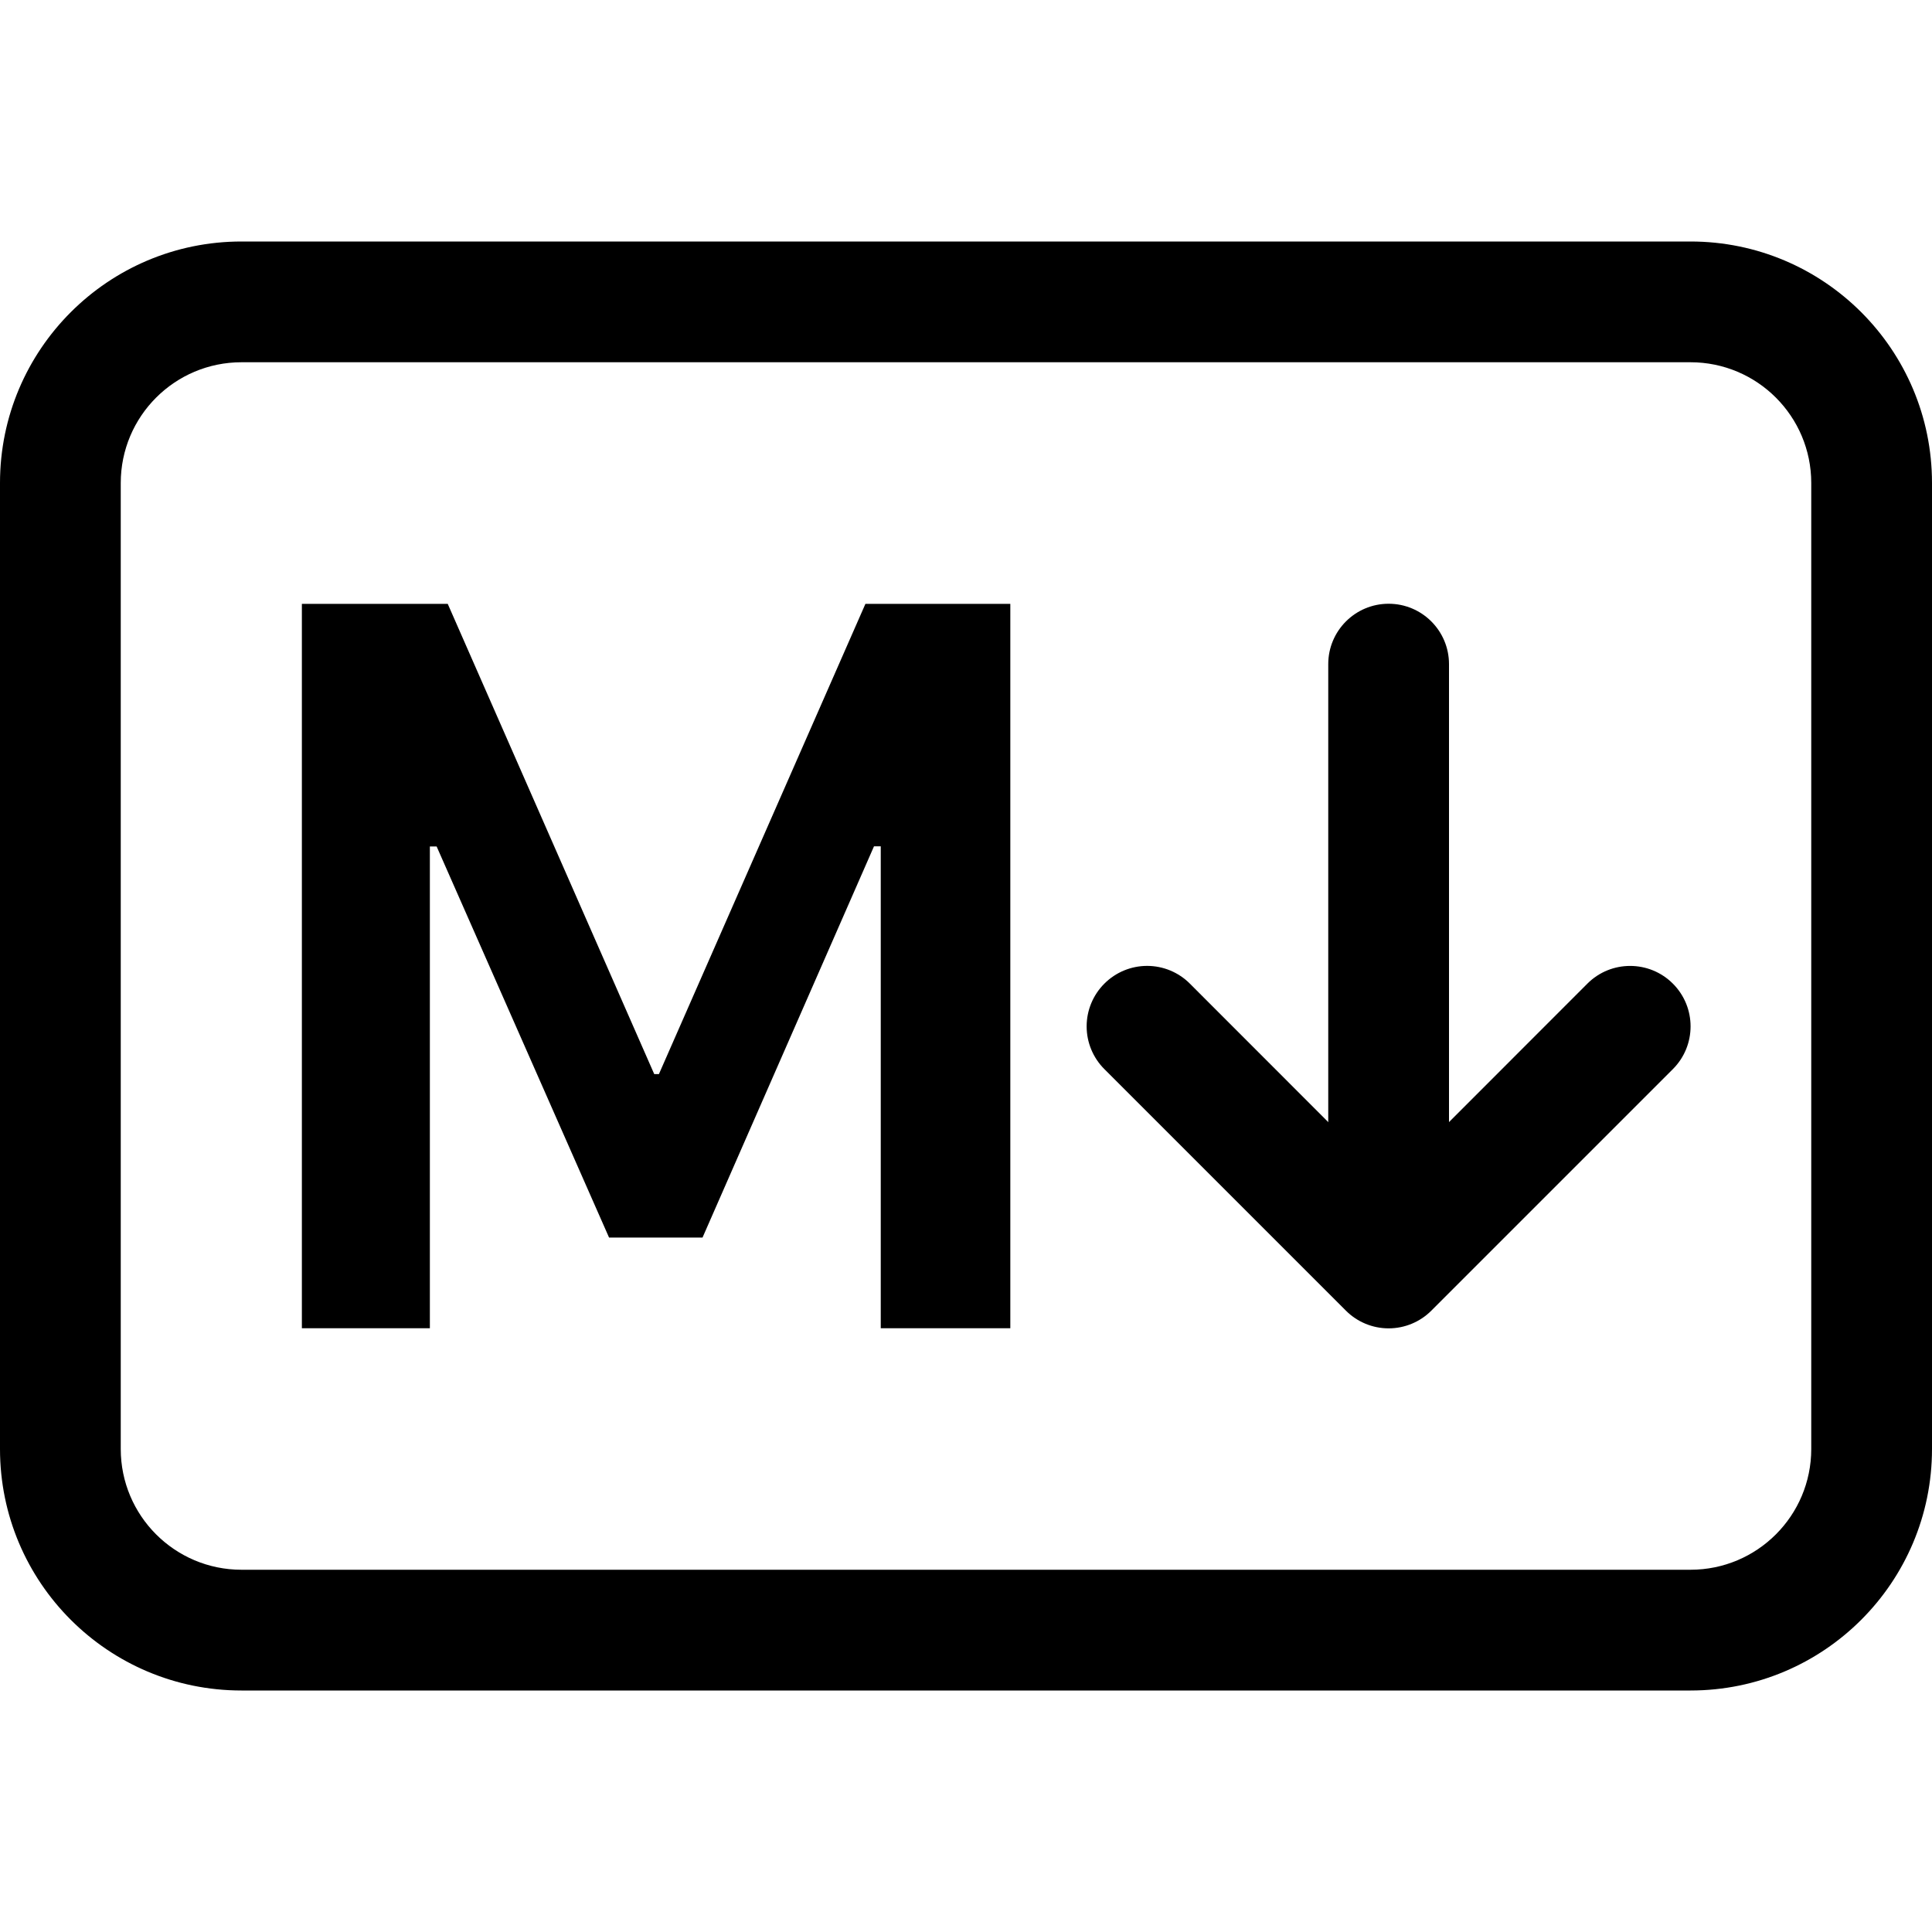
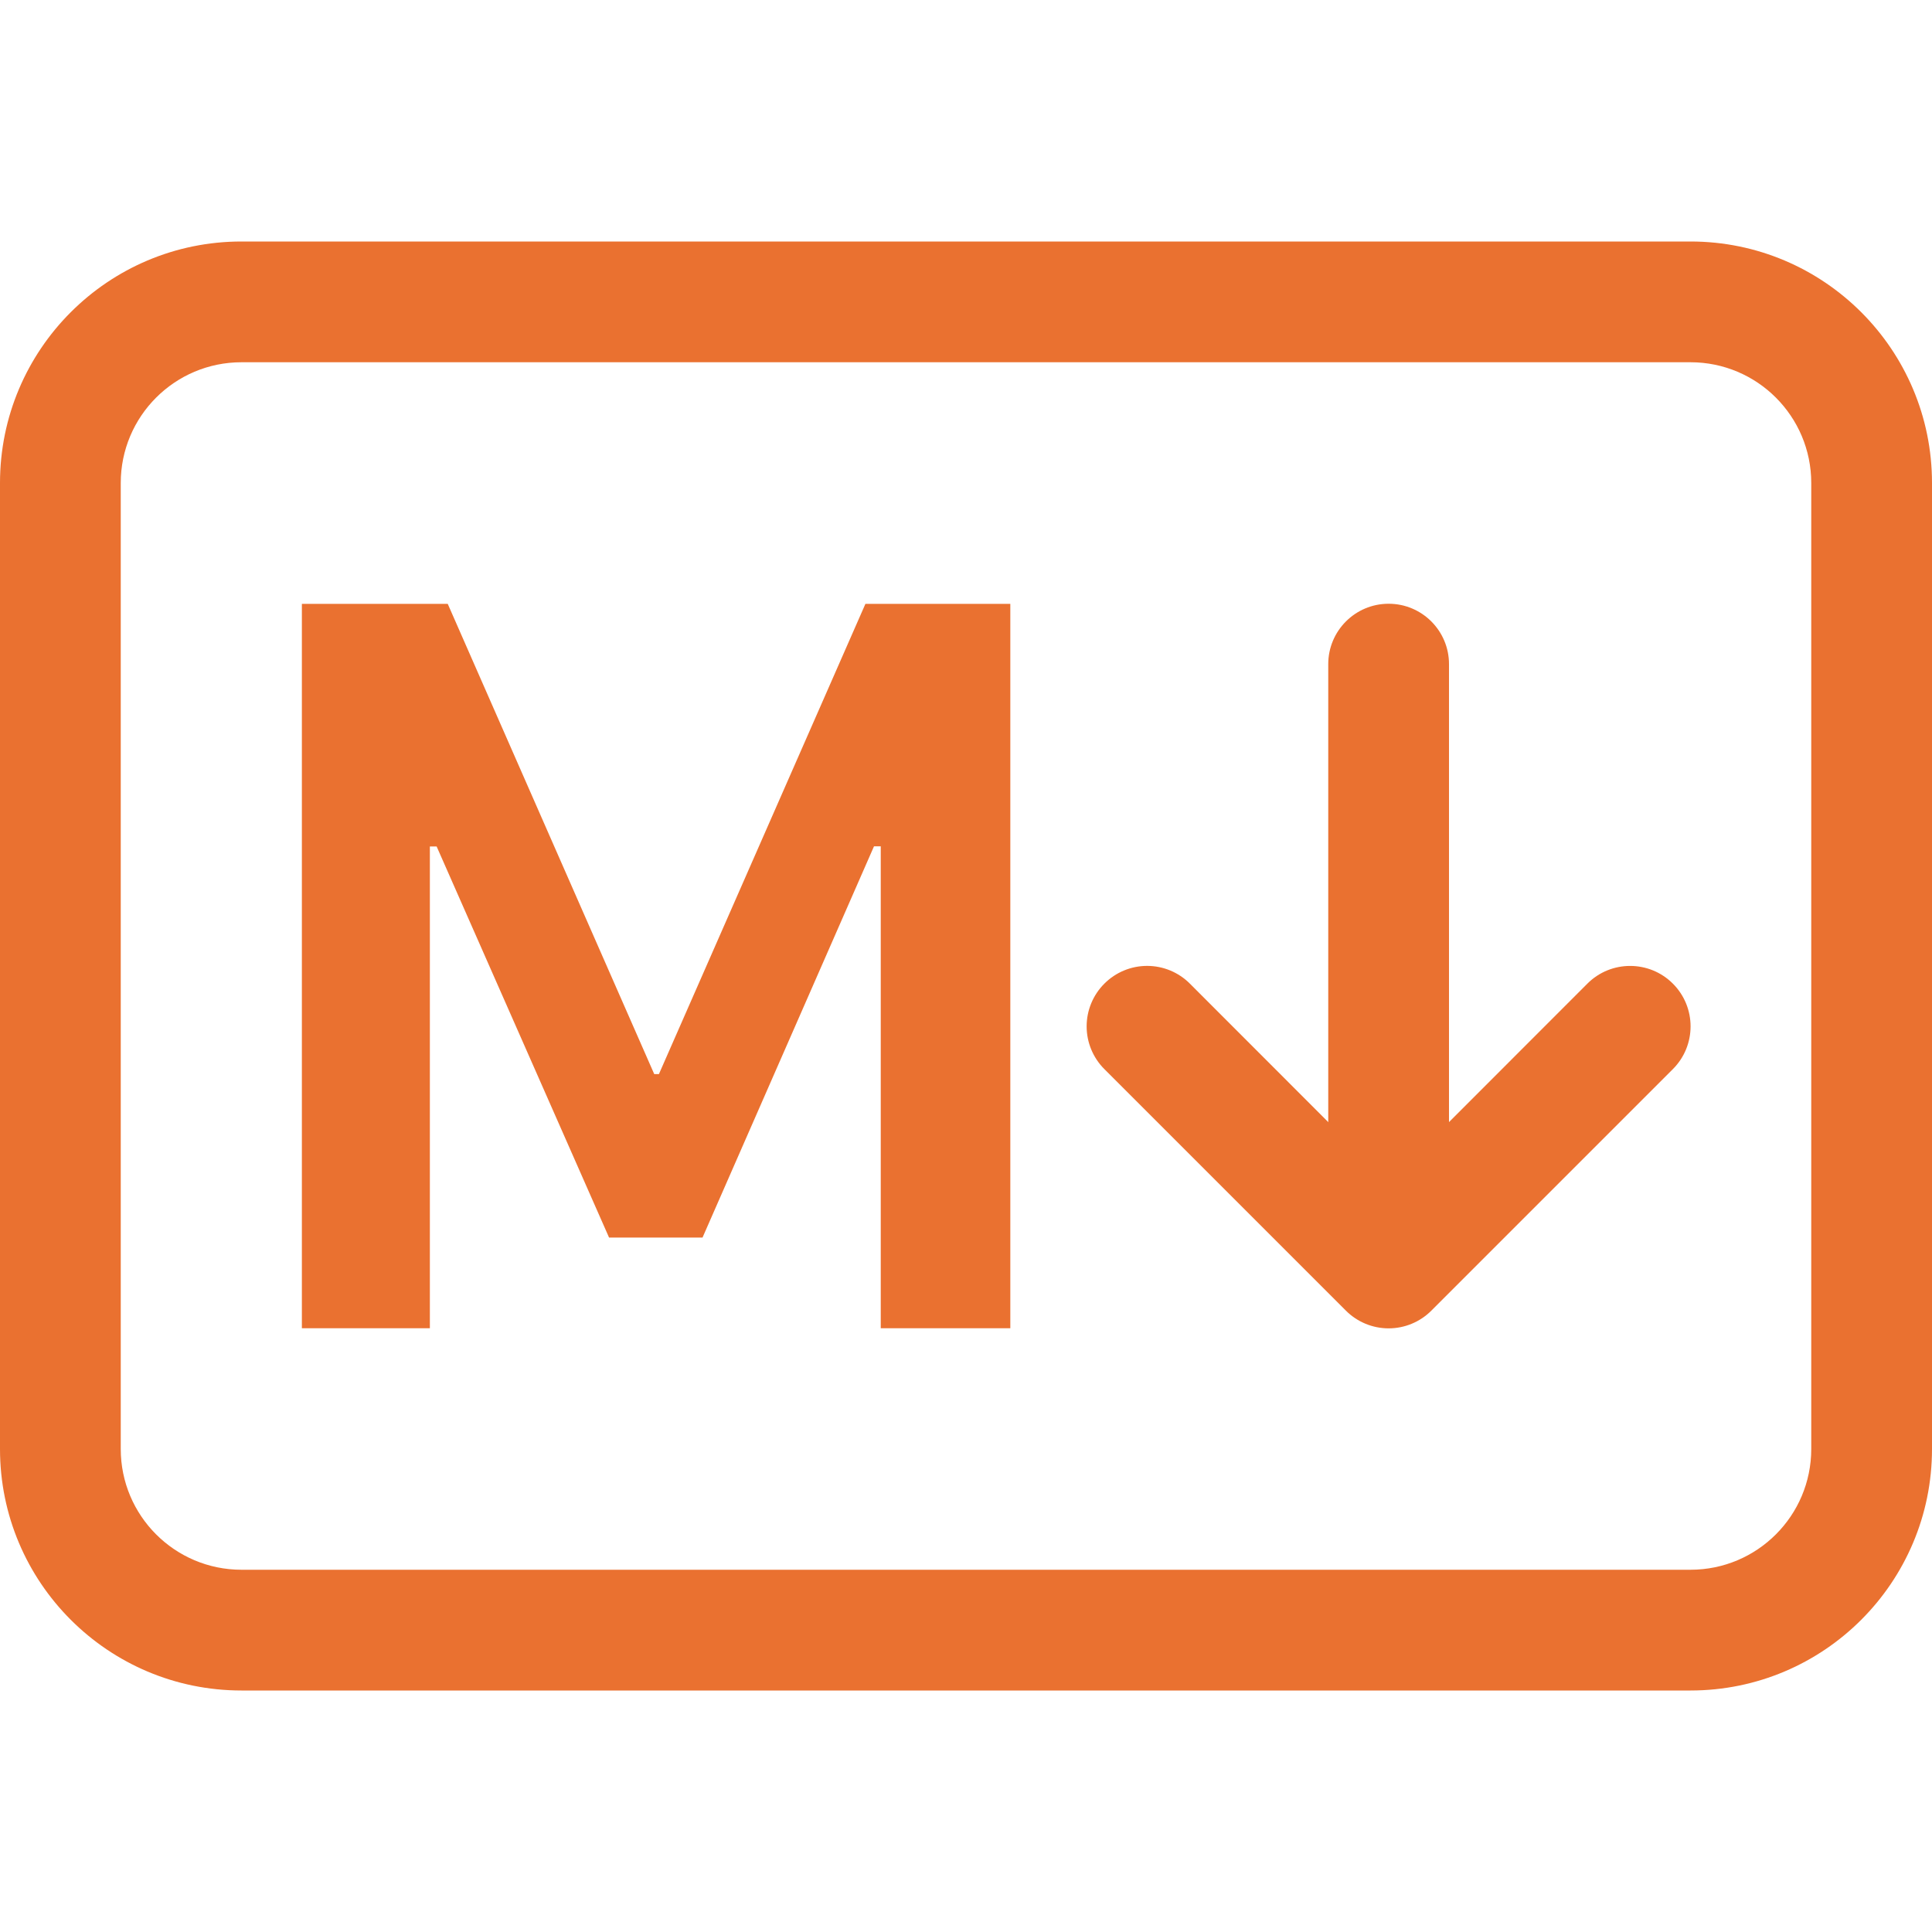
- <svg xmlns="http://www.w3.org/2000/svg" width="16" height="16" fill="currentColor" class="bi bi-markdown" viewBox="0 0 16 16">
+ <svg xmlns="http://www.w3.org/2000/svg" width="16" height="16" fill="currentColor" class="bi bi-markdown" viewBox="0 0 16 16" color="#EA7130">
  <path d="M14 3a1 1 0 0 1 1 1v8a1 1 0 0 1-1 1H2a1 1 0 0 1-1-1V4a1 1 0 0 1 1-1h12zM2 2a2 2 0 0 0-2 2v8a2 2 0 0 0 2 2h12a2 2 0 0 0 2-2V4a2 2 0 0 0-2-2H2z" />
  <path fill-rule="evenodd" d="M9.146 8.146a.5.5 0 0 1 .708 0L11.5 9.793l1.646-1.647a.5.5 0 0 1 .708.708l-2 2a.5.5 0 0 1-.708 0l-2-2a.5.5 0 0 1 0-.708z" />
  <path fill-rule="evenodd" d="M11.5 5a.5.5 0 0 1 .5.5v4a.5.5 0 0 1-1 0v-4a.5.5 0 0 1 .5-.5z" />
  <path d="M3.56 11V7.01h.056l1.428 3.239h.774l1.42-3.24h.056V11h1.073V5.001h-1.2l-1.71 3.894h-.039l-1.71-3.894H2.5V11h1.06z" />
</svg>
